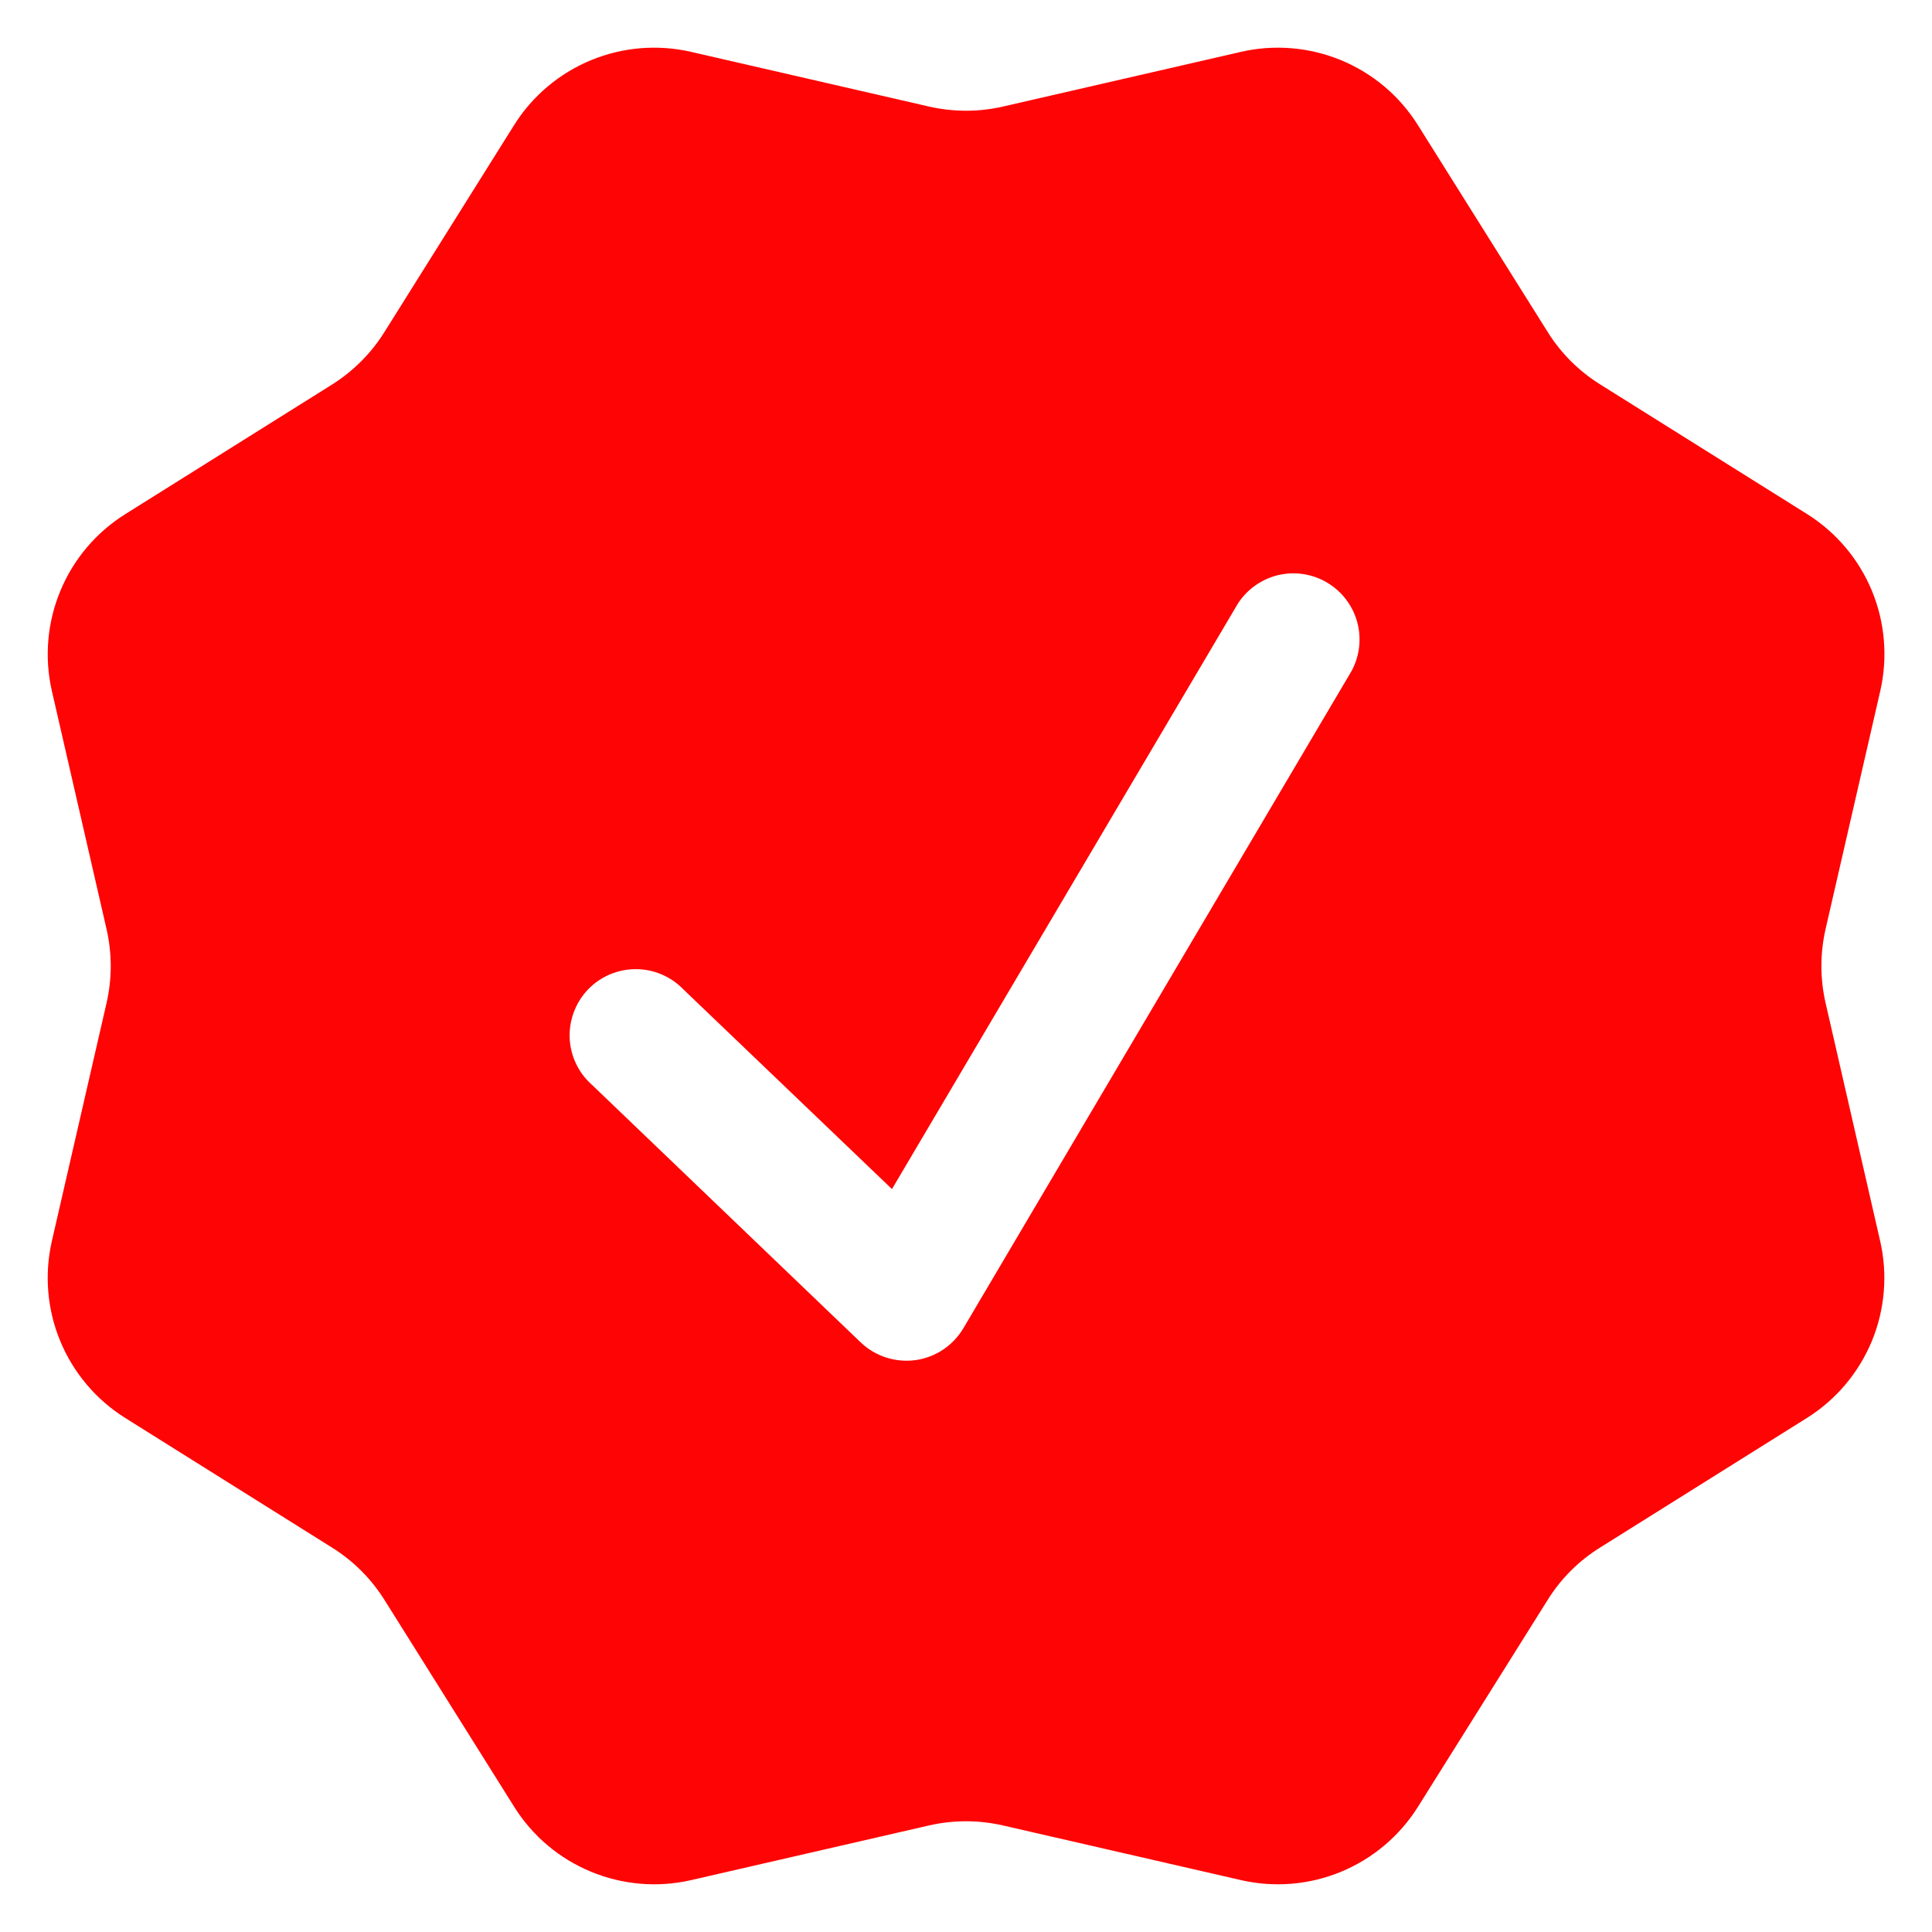
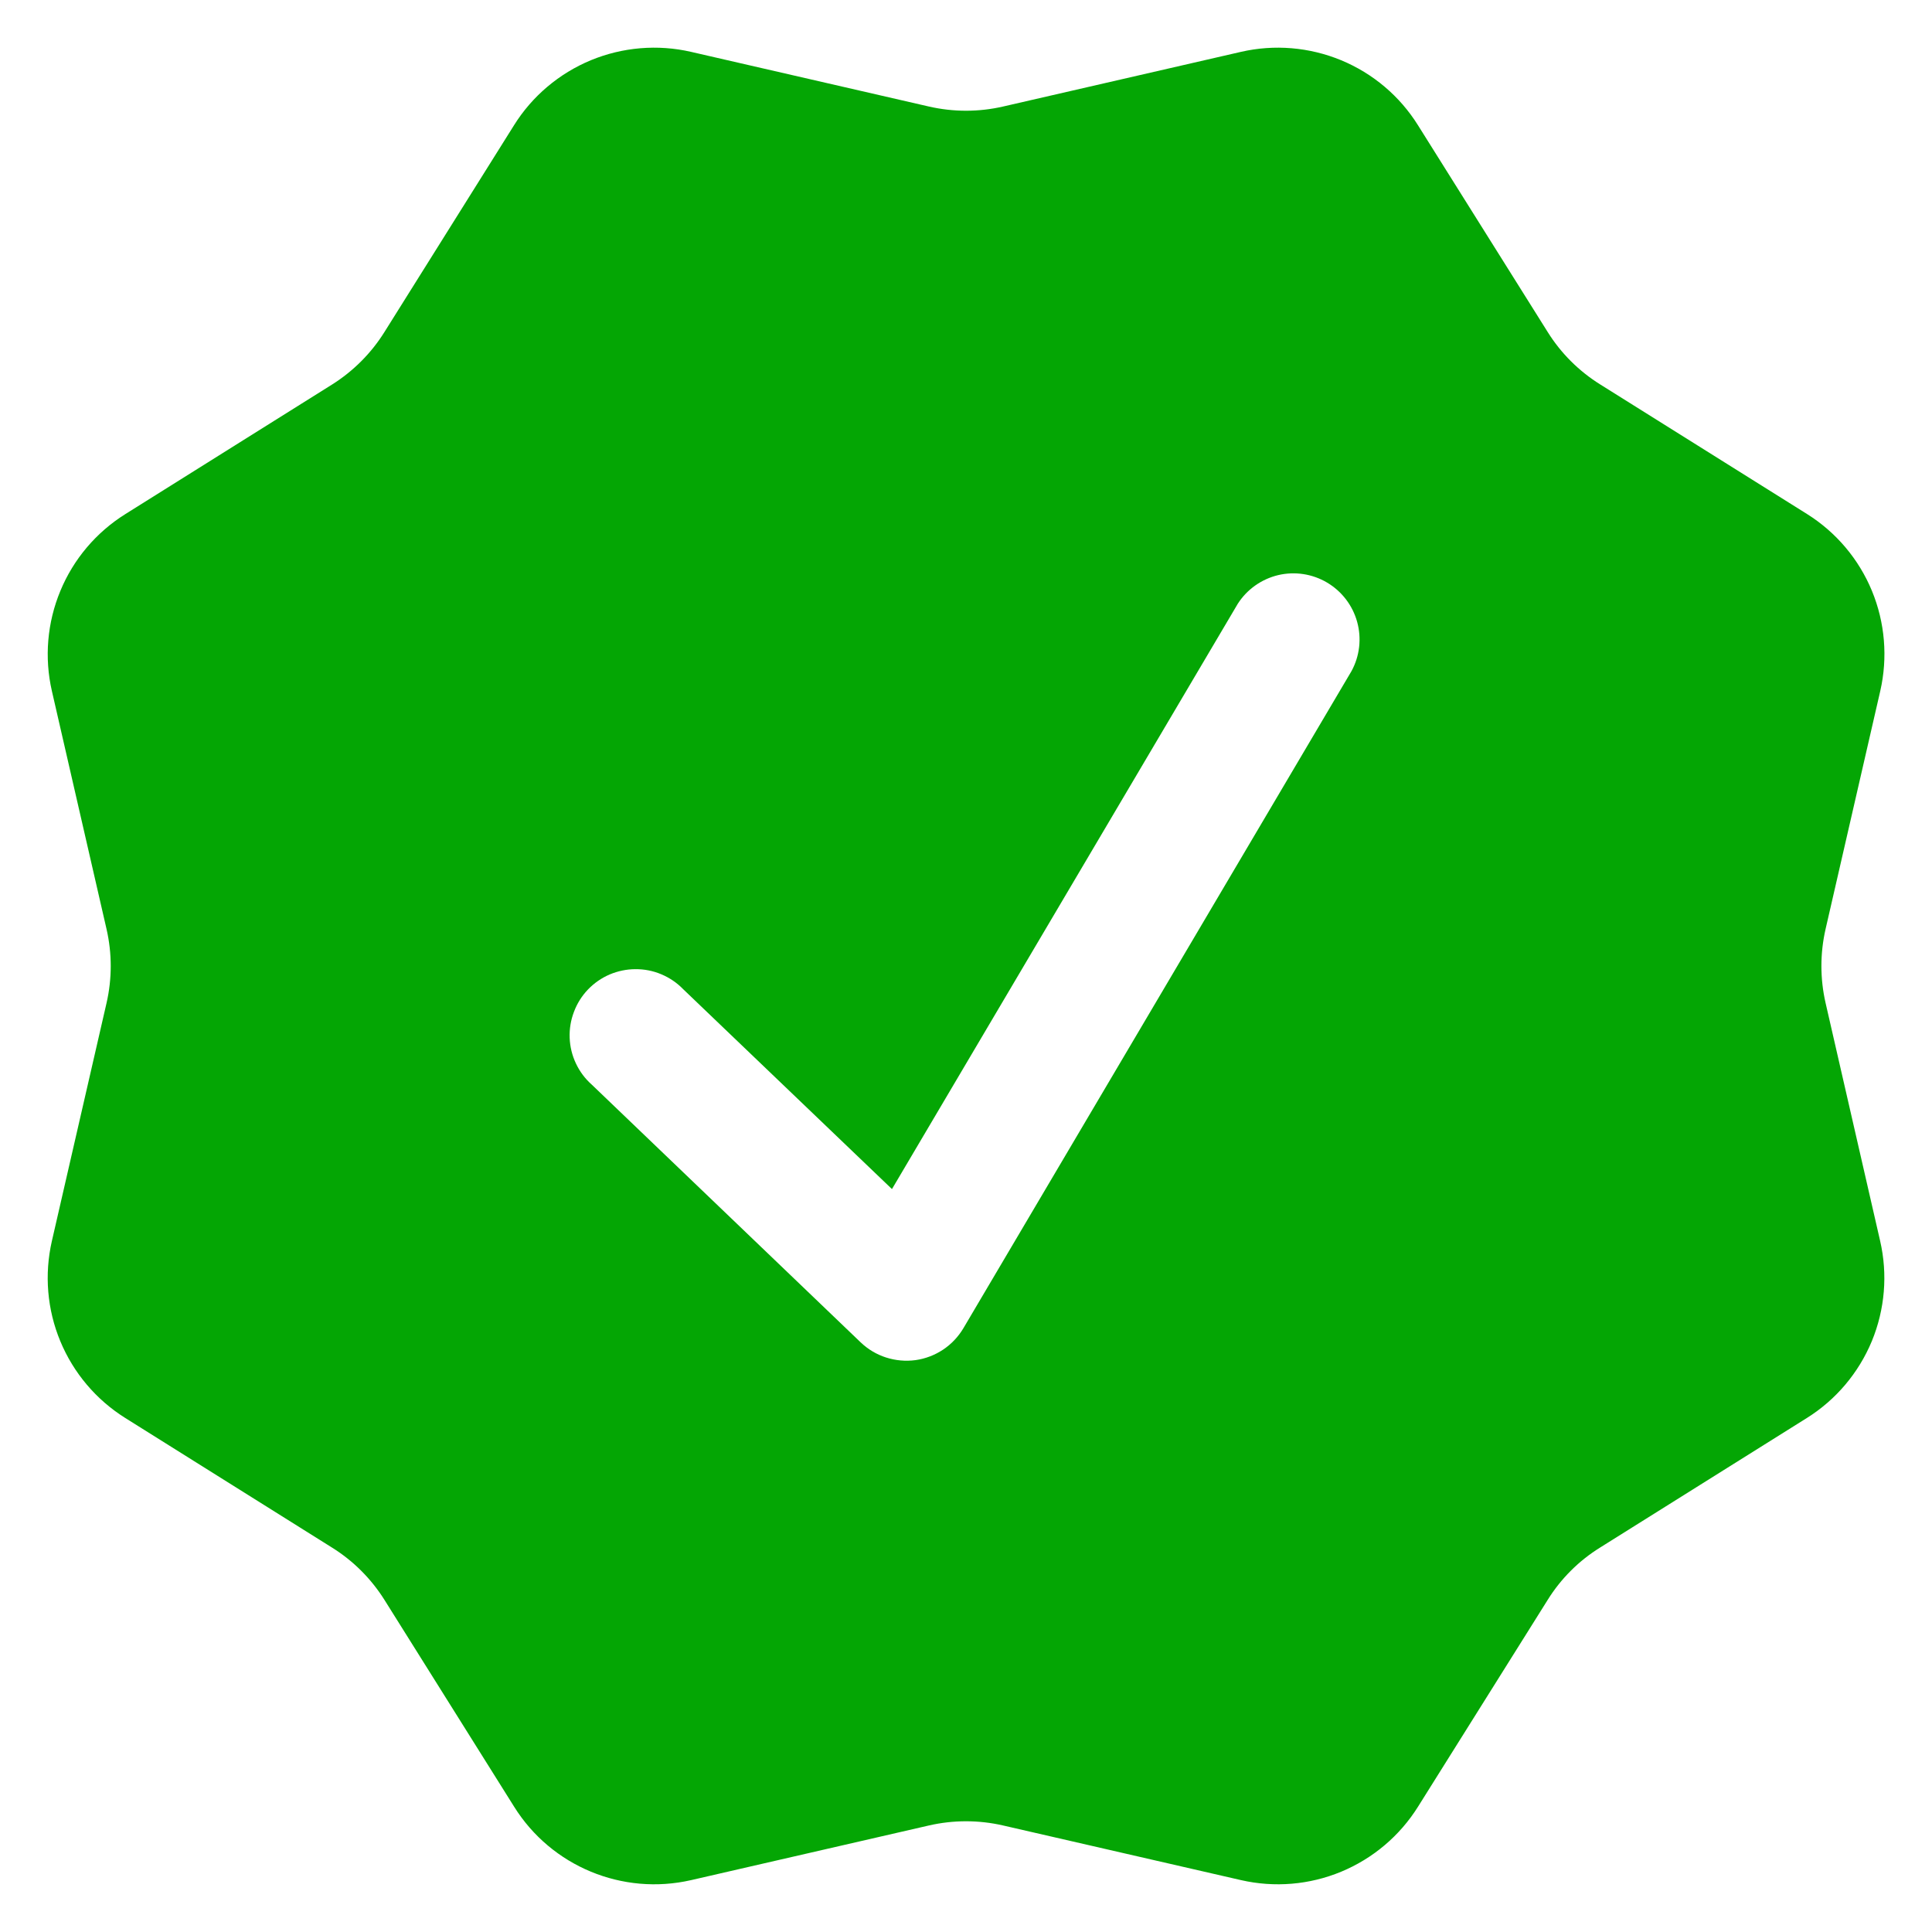
<svg xmlns="http://www.w3.org/2000/svg" width="28" height="28" viewBox="0 0 28 28" fill="none">
-   <path fill-rule="evenodd" clip-rule="evenodd" d="M20.551 1.816C20.287 1.393 19.898 1.064 19.437 0.873C18.977 0.683 18.468 0.64 17.983 0.752L14.537 1.544C14.184 1.625 13.817 1.625 13.463 1.544L10.017 0.752C9.532 0.64 9.023 0.683 8.563 0.873C8.103 1.064 7.713 1.393 7.449 1.816L5.571 4.813C5.379 5.12 5.12 5.379 4.814 5.572L1.816 7.451C1.394 7.715 1.065 8.104 0.875 8.563C0.684 9.023 0.641 9.53 0.752 10.015L1.544 13.465C1.625 13.818 1.625 14.184 1.544 14.537L0.752 17.985C0.641 18.47 0.683 18.978 0.874 19.438C1.065 19.898 1.394 20.287 1.816 20.551L4.814 22.43C5.12 22.621 5.379 22.88 5.572 23.187L7.451 26.184C7.991 27.049 9.023 27.476 10.017 27.248L13.463 26.456C13.817 26.375 14.184 26.375 14.537 26.456L17.985 27.248C18.47 27.359 18.978 27.317 19.438 27.126C19.898 26.935 20.287 26.606 20.551 26.184L22.43 23.187C22.621 22.88 22.88 22.621 23.187 22.43L26.186 20.551C26.608 20.287 26.937 19.897 27.128 19.437C27.318 18.976 27.36 18.468 27.248 17.983L26.458 14.537C26.377 14.184 26.377 13.816 26.458 13.463L27.25 10.015C27.361 9.53 27.319 9.022 27.129 8.562C26.939 8.103 26.61 7.713 26.188 7.449L23.189 5.57C22.882 5.378 22.623 5.12 22.431 4.813L20.551 1.816ZM19.587 9.726C19.706 9.508 19.735 9.252 19.669 9.013C19.603 8.774 19.447 8.57 19.233 8.443C19.02 8.317 18.766 8.278 18.524 8.335C18.283 8.393 18.073 8.541 17.939 8.75L12.927 17.233L9.9 14.335C9.811 14.243 9.703 14.17 9.584 14.12C9.466 14.07 9.338 14.045 9.21 14.046C9.081 14.046 8.954 14.073 8.835 14.123C8.717 14.174 8.61 14.248 8.521 14.341C8.432 14.434 8.363 14.544 8.318 14.665C8.272 14.785 8.251 14.913 8.256 15.042C8.261 15.171 8.292 15.297 8.347 15.413C8.402 15.53 8.48 15.634 8.576 15.719L12.474 19.455C12.579 19.555 12.704 19.63 12.842 19.674C12.979 19.718 13.125 19.731 13.268 19.712C13.411 19.692 13.547 19.64 13.668 19.56C13.788 19.48 13.888 19.374 13.962 19.25L19.587 9.726Z" fill="#FF0404" />
+   <path fill-rule="evenodd" clip-rule="evenodd" d="M20.551 1.816C20.287 1.393 19.898 1.064 19.437 0.873C18.977 0.683 18.468 0.64 17.983 0.752L14.537 1.544C14.184 1.625 13.817 1.625 13.463 1.544L10.017 0.752C9.532 0.64 9.023 0.683 8.563 0.873C8.103 1.064 7.713 1.393 7.449 1.816L5.571 4.813C5.379 5.12 5.12 5.379 4.814 5.572L1.816 7.451C1.394 7.715 1.065 8.104 0.875 8.563C0.684 9.023 0.641 9.53 0.752 10.015L1.544 13.465C1.625 13.818 1.625 14.184 1.544 14.537L0.752 17.985C0.641 18.47 0.683 18.978 0.874 19.438C1.065 19.898 1.394 20.287 1.816 20.551L4.814 22.43C5.12 22.621 5.379 22.88 5.572 23.187L7.451 26.184C7.991 27.049 9.023 27.476 10.017 27.248L13.463 26.456C13.817 26.375 14.184 26.375 14.537 26.456L17.985 27.248C18.47 27.359 18.978 27.317 19.438 27.126C19.898 26.935 20.287 26.606 20.551 26.184L22.43 23.187C22.621 22.88 22.88 22.621 23.187 22.43L26.186 20.551C26.608 20.287 26.937 19.897 27.128 19.437C27.318 18.976 27.36 18.468 27.248 17.983L26.458 14.537C26.377 14.184 26.377 13.816 26.458 13.463L27.25 10.015C27.361 9.53 27.319 9.022 27.129 8.562C26.939 8.103 26.61 7.713 26.188 7.449L23.189 5.57C22.882 5.378 22.623 5.12 22.431 4.813L20.551 1.816ZM19.587 9.726C19.706 9.508 19.735 9.252 19.669 9.013C19.603 8.774 19.447 8.57 19.233 8.443C19.02 8.317 18.766 8.278 18.524 8.335C18.283 8.393 18.073 8.541 17.939 8.75L12.927 17.233L9.9 14.335C9.811 14.243 9.703 14.17 9.584 14.12C9.466 14.07 9.338 14.045 9.21 14.046C9.081 14.046 8.954 14.073 8.835 14.123C8.717 14.174 8.61 14.248 8.521 14.341C8.432 14.434 8.363 14.544 8.318 14.665C8.272 14.785 8.251 14.913 8.256 15.042C8.261 15.171 8.292 15.297 8.347 15.413C8.402 15.53 8.48 15.634 8.576 15.719L12.474 19.455C12.579 19.555 12.704 19.63 12.842 19.674C12.979 19.718 13.125 19.731 13.268 19.712C13.411 19.692 13.547 19.64 13.668 19.56C13.788 19.48 13.888 19.374 13.962 19.25L19.587 9.726Z" fill="#04a604" />
</svg>
